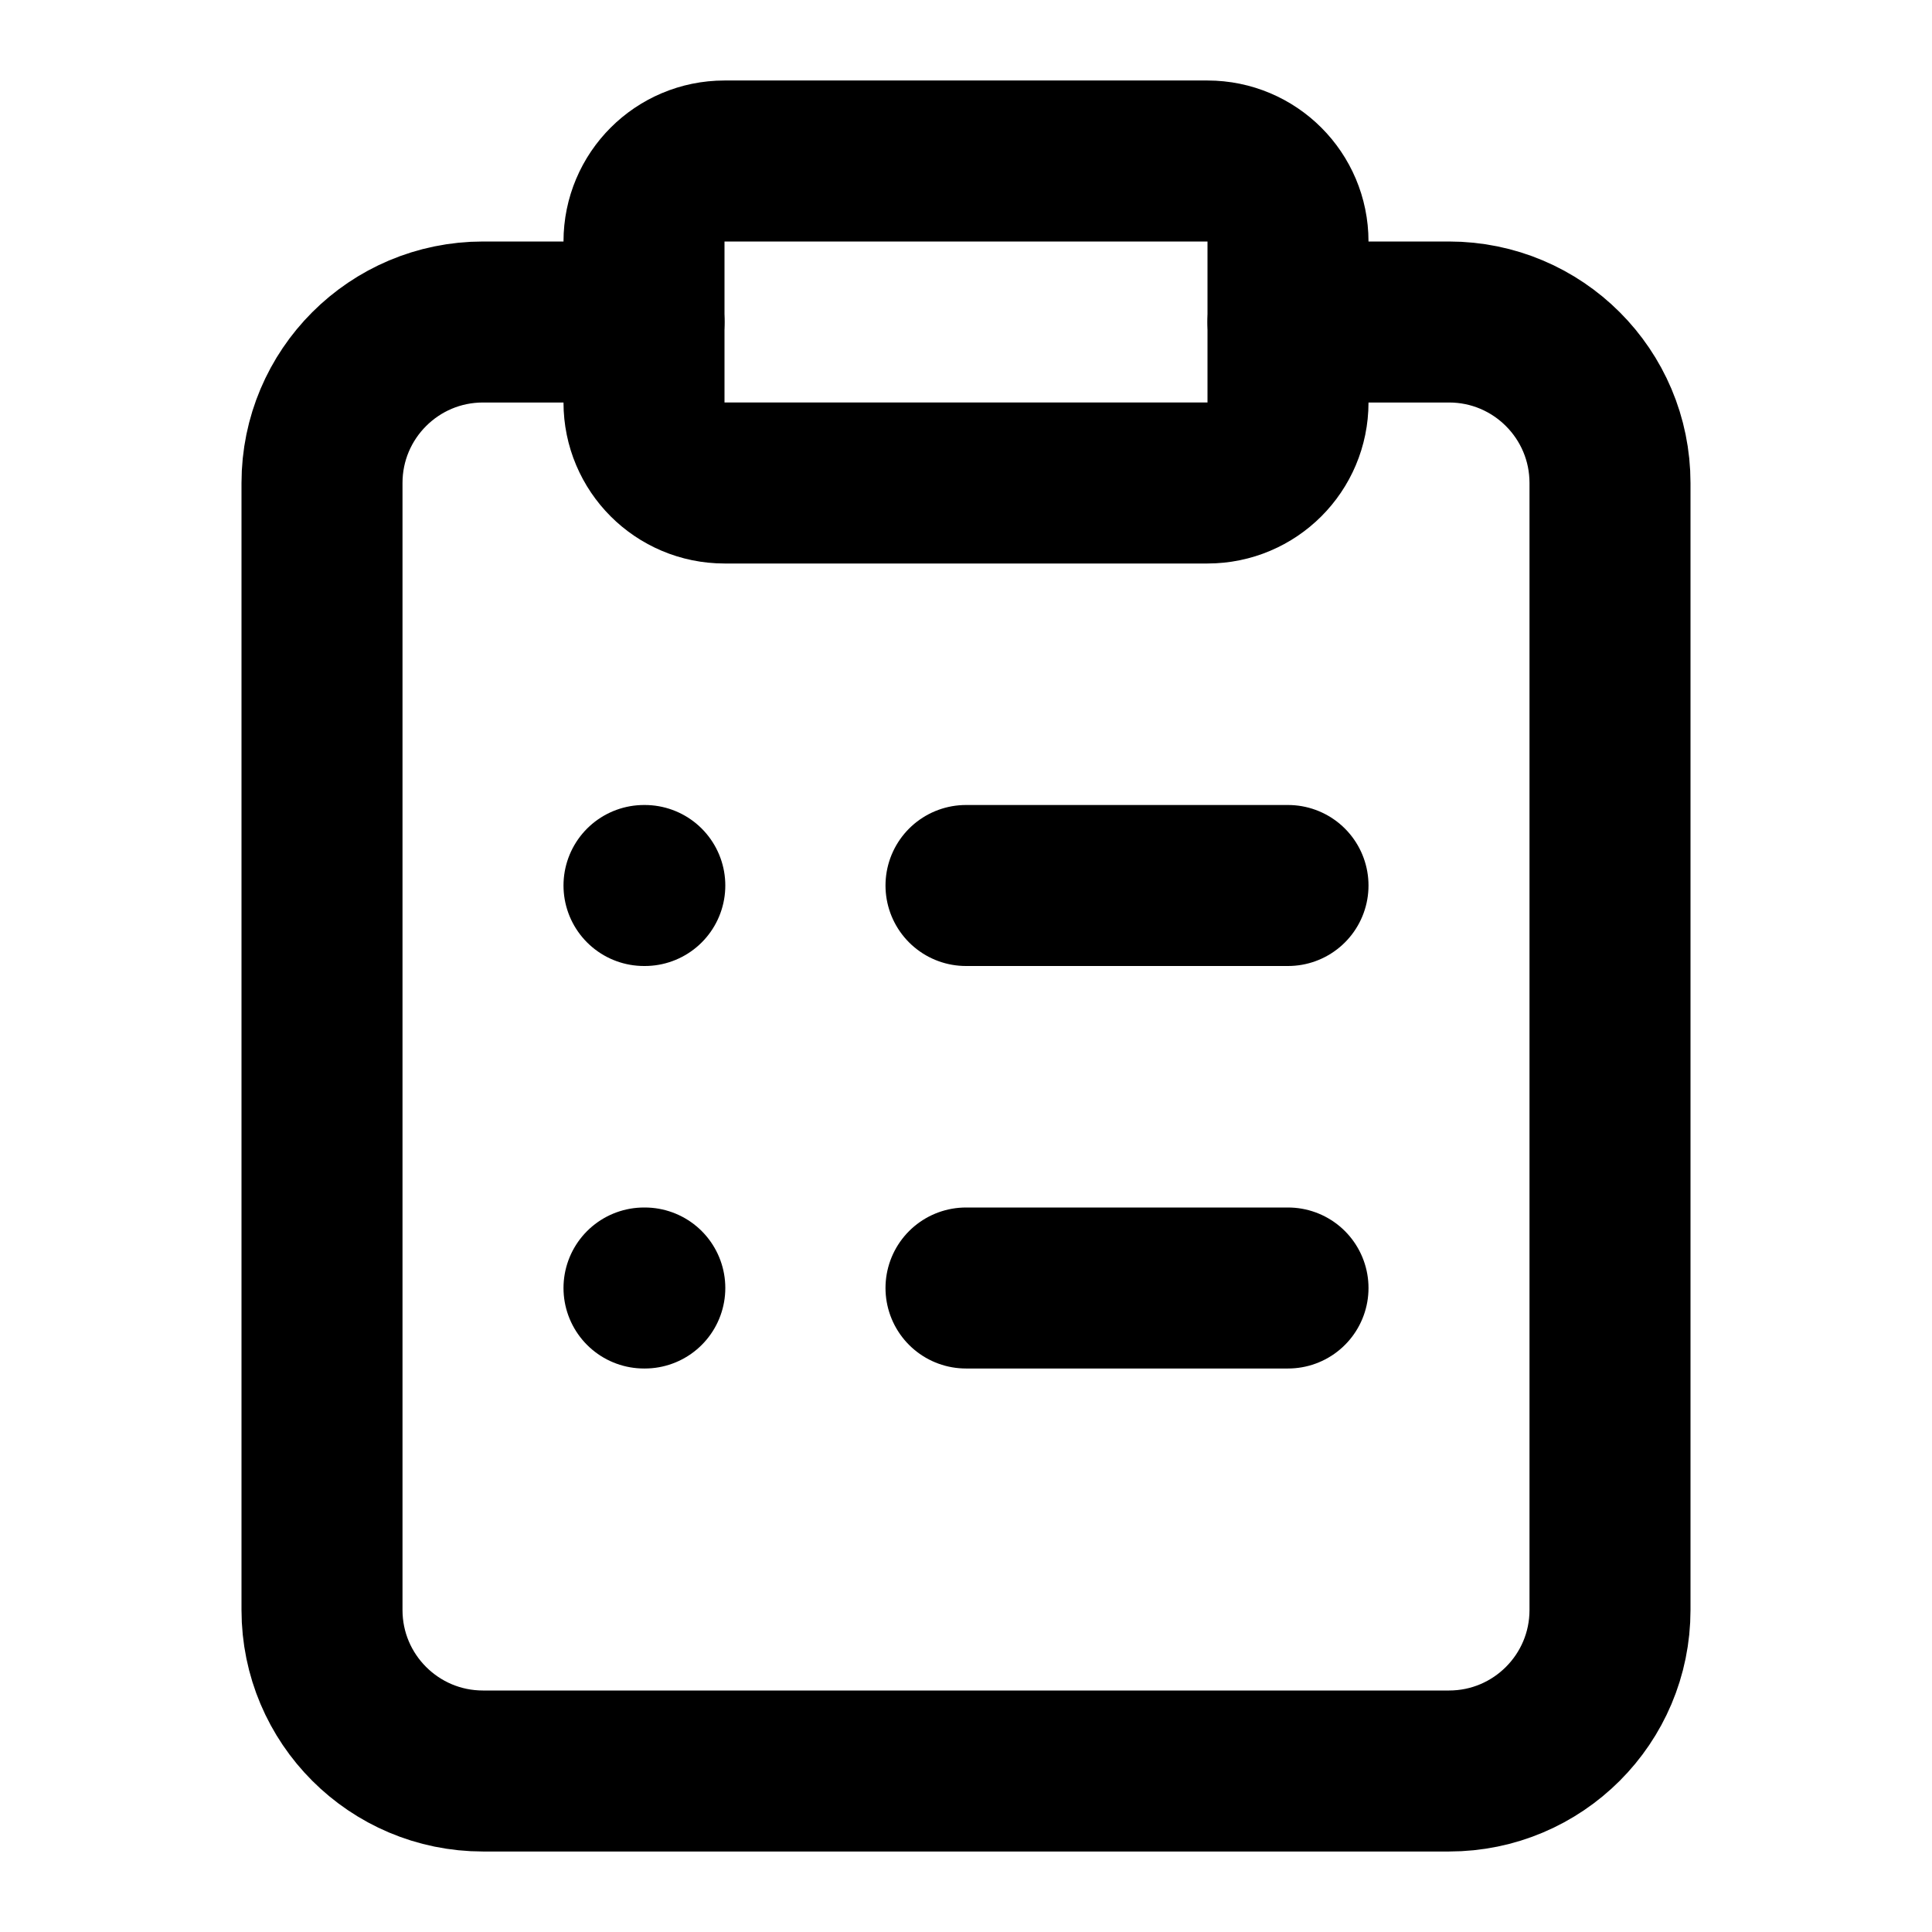
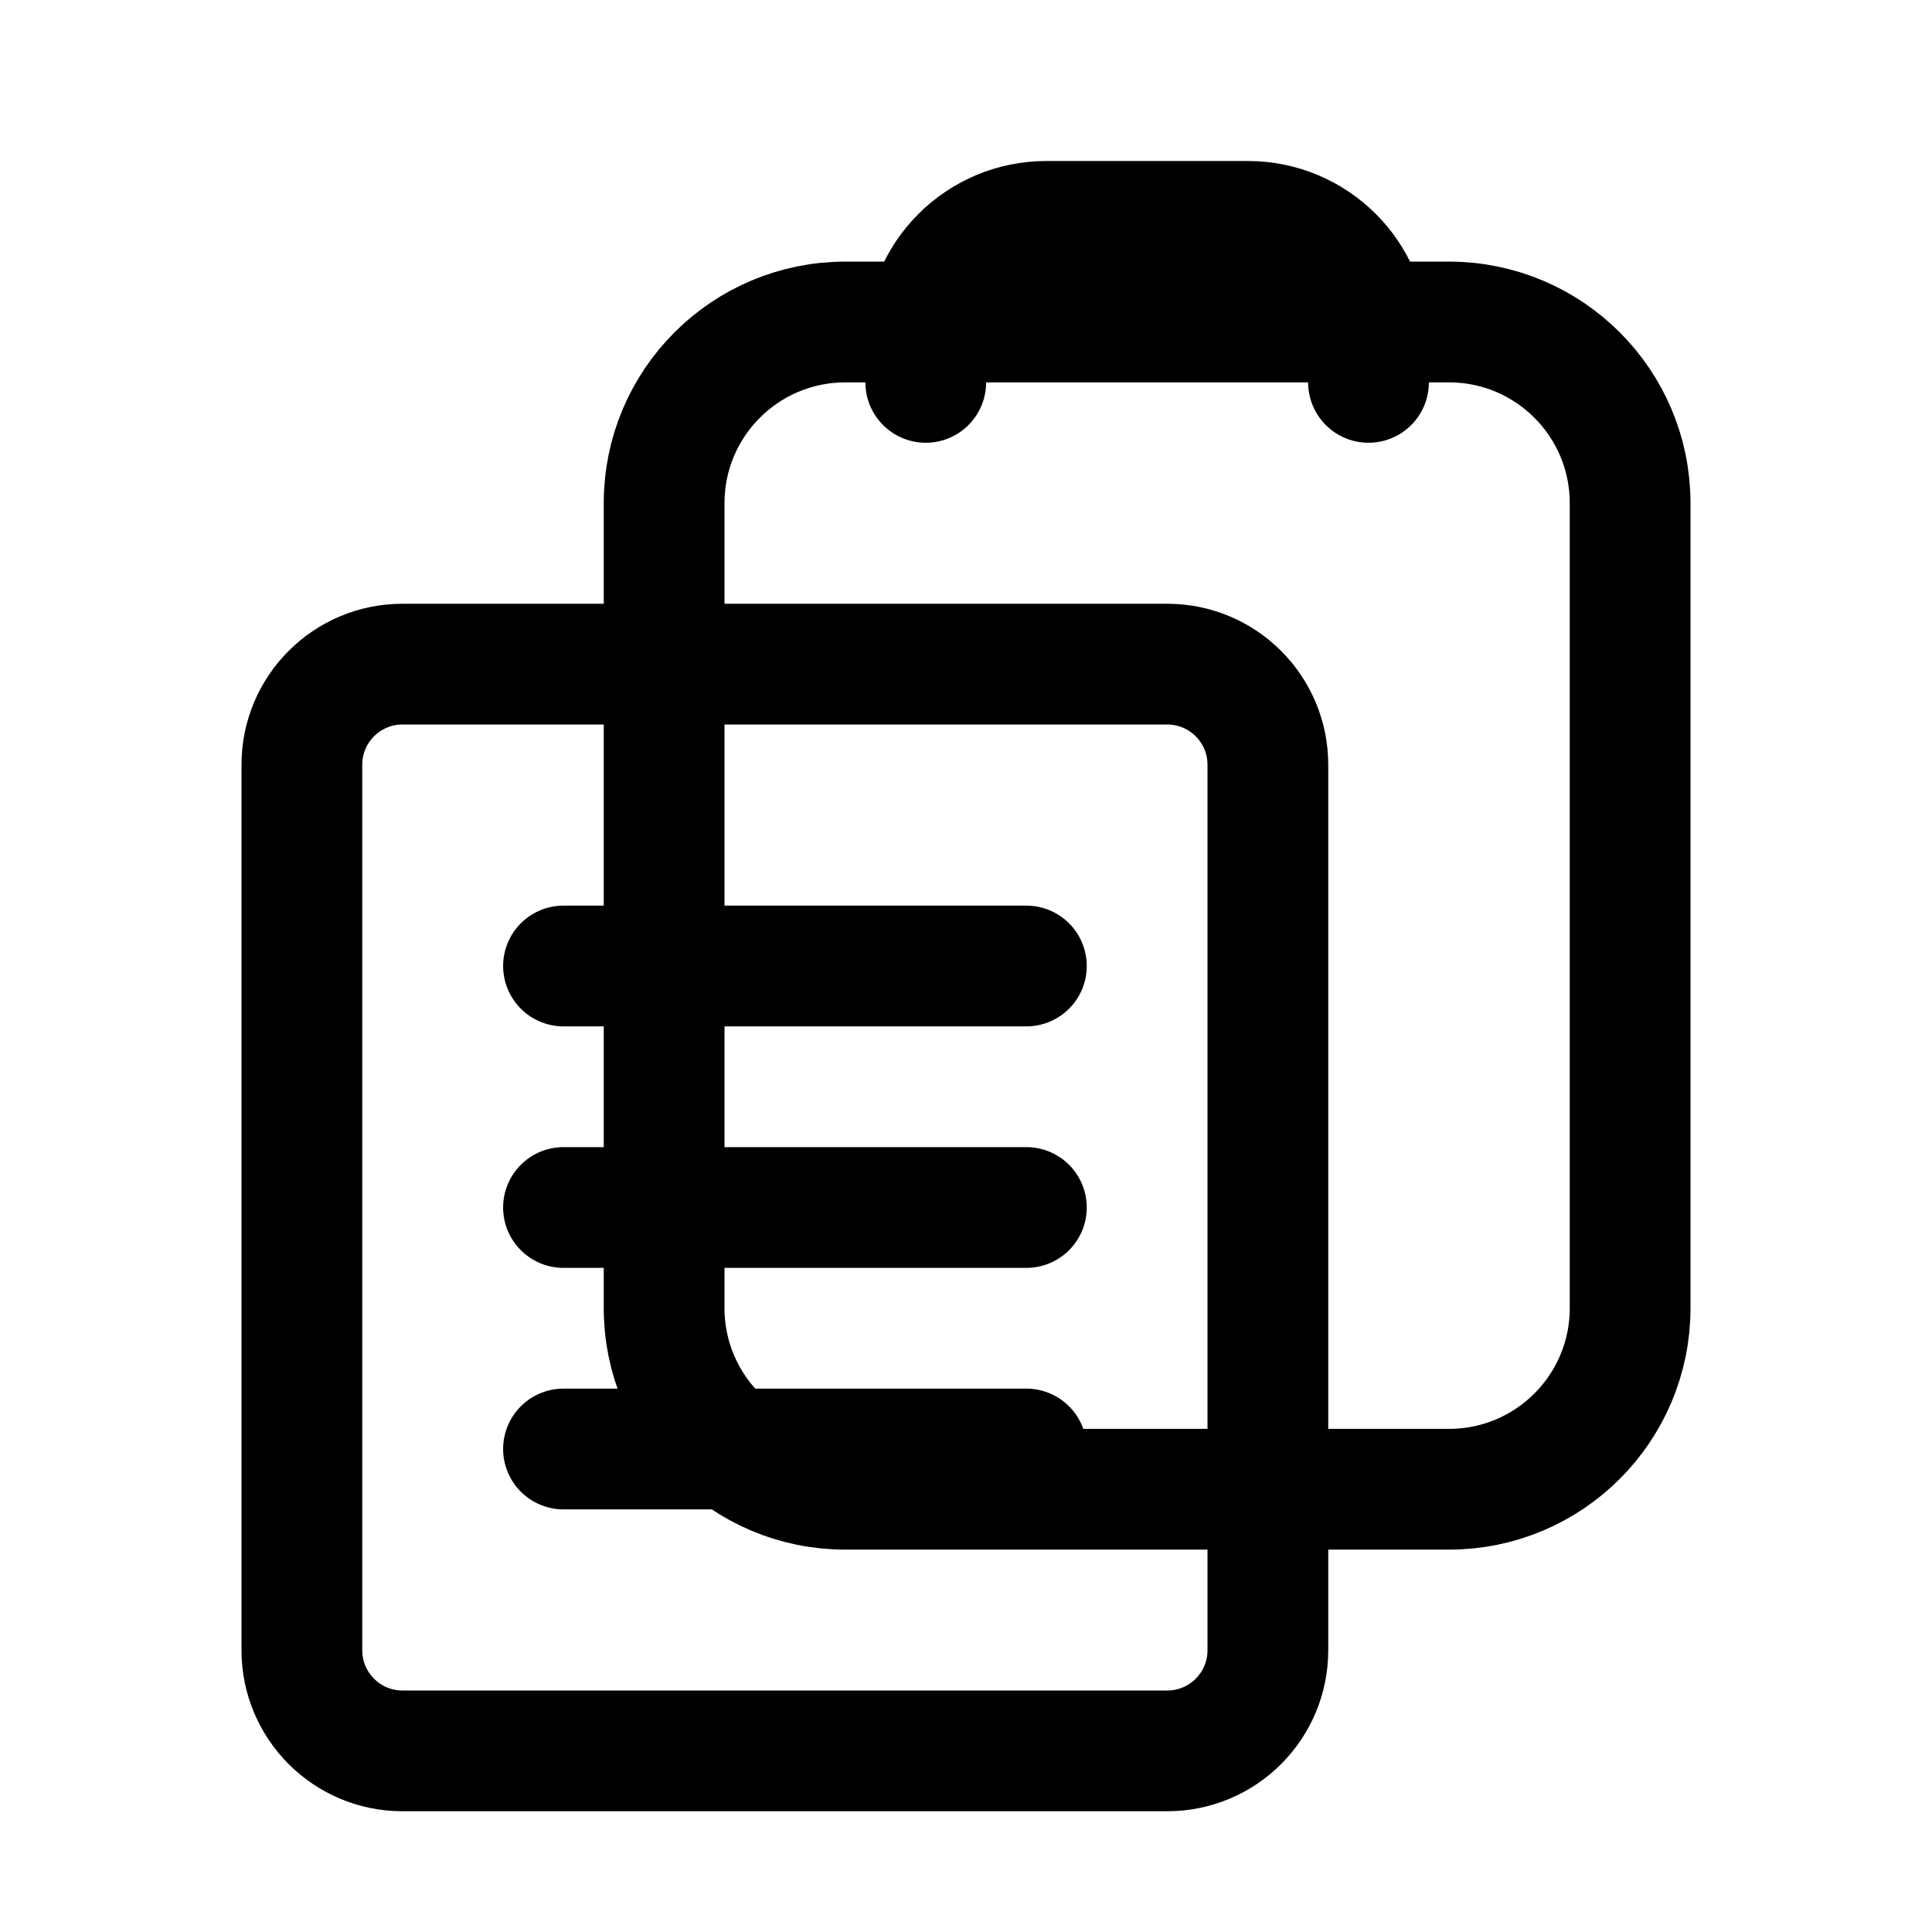
<svg xmlns="http://www.w3.org/2000/svg" width="22" height="22" viewBox="0 0 24 24">
-   <rect fill="none" stroke="#000000" stroke-linecap="round" stroke-linejoin="round" stroke-width="2" width="8" height="4" x="8" y="2" rx="1" ry="1" />
-   <path fill="none" stroke="#000000" stroke-linecap="round" stroke-linejoin="round" stroke-width="2" d="M16 4h2a2 2 0 0 1 2 2v14a2 2 0 0 1-2 2H6a2 2 0 0 1-2-2V6a2 2 0 0 1 2-2h2m4 7h4m-4 5h4m-8-5h.01M8 16h.01" />
+   <g fill="none" stroke="#000000" stroke-linecap="round" stroke-linejoin="round" stroke-width="1.5">
+     <rect width="12" height="14.5" x="8.25" y="4" rx="2.25" />
+     <path d="M11.5 4.75v-.5c0-.83.67-1.5 1.5-1.5h2.5c.83 0 1.5.67 1.5 1.5v.5" />
+     <rect width="12" height="13.5" x="3.75" y="8.25" rx="1.25" />
+     <path d="M7 12h5.75M7 15h5.75M7 18h5.75" />
+   </g>
</svg>
